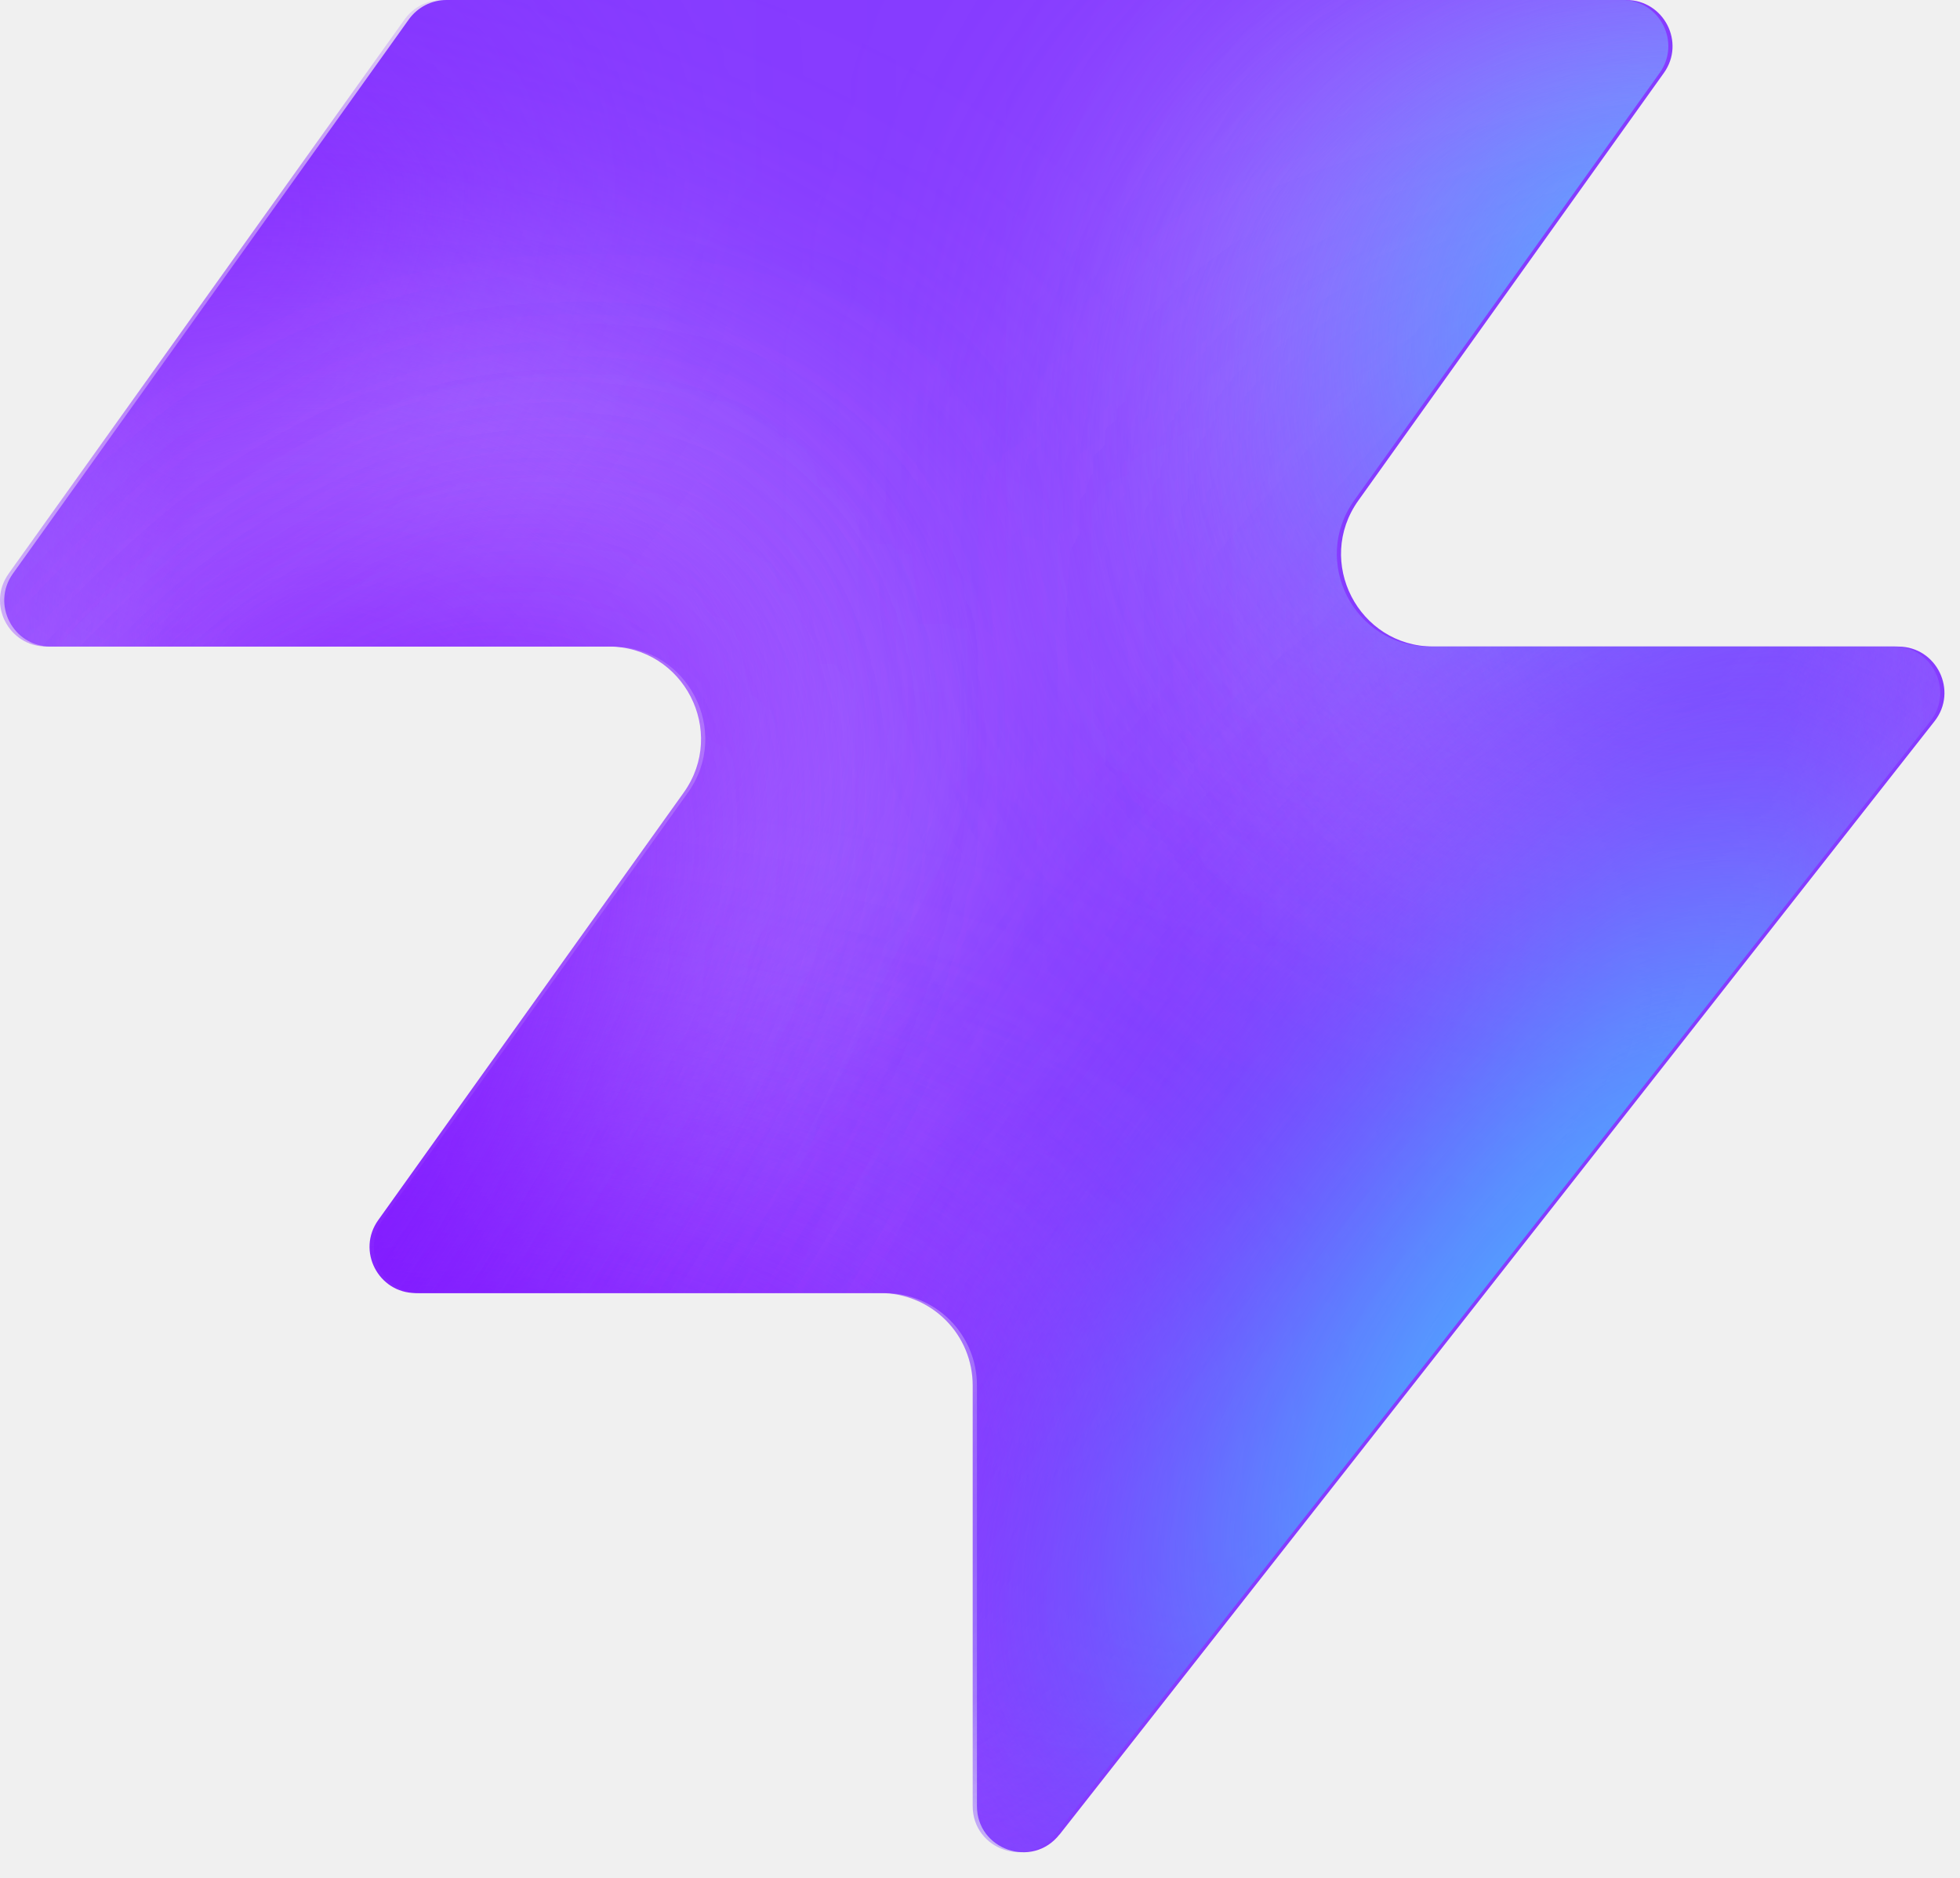
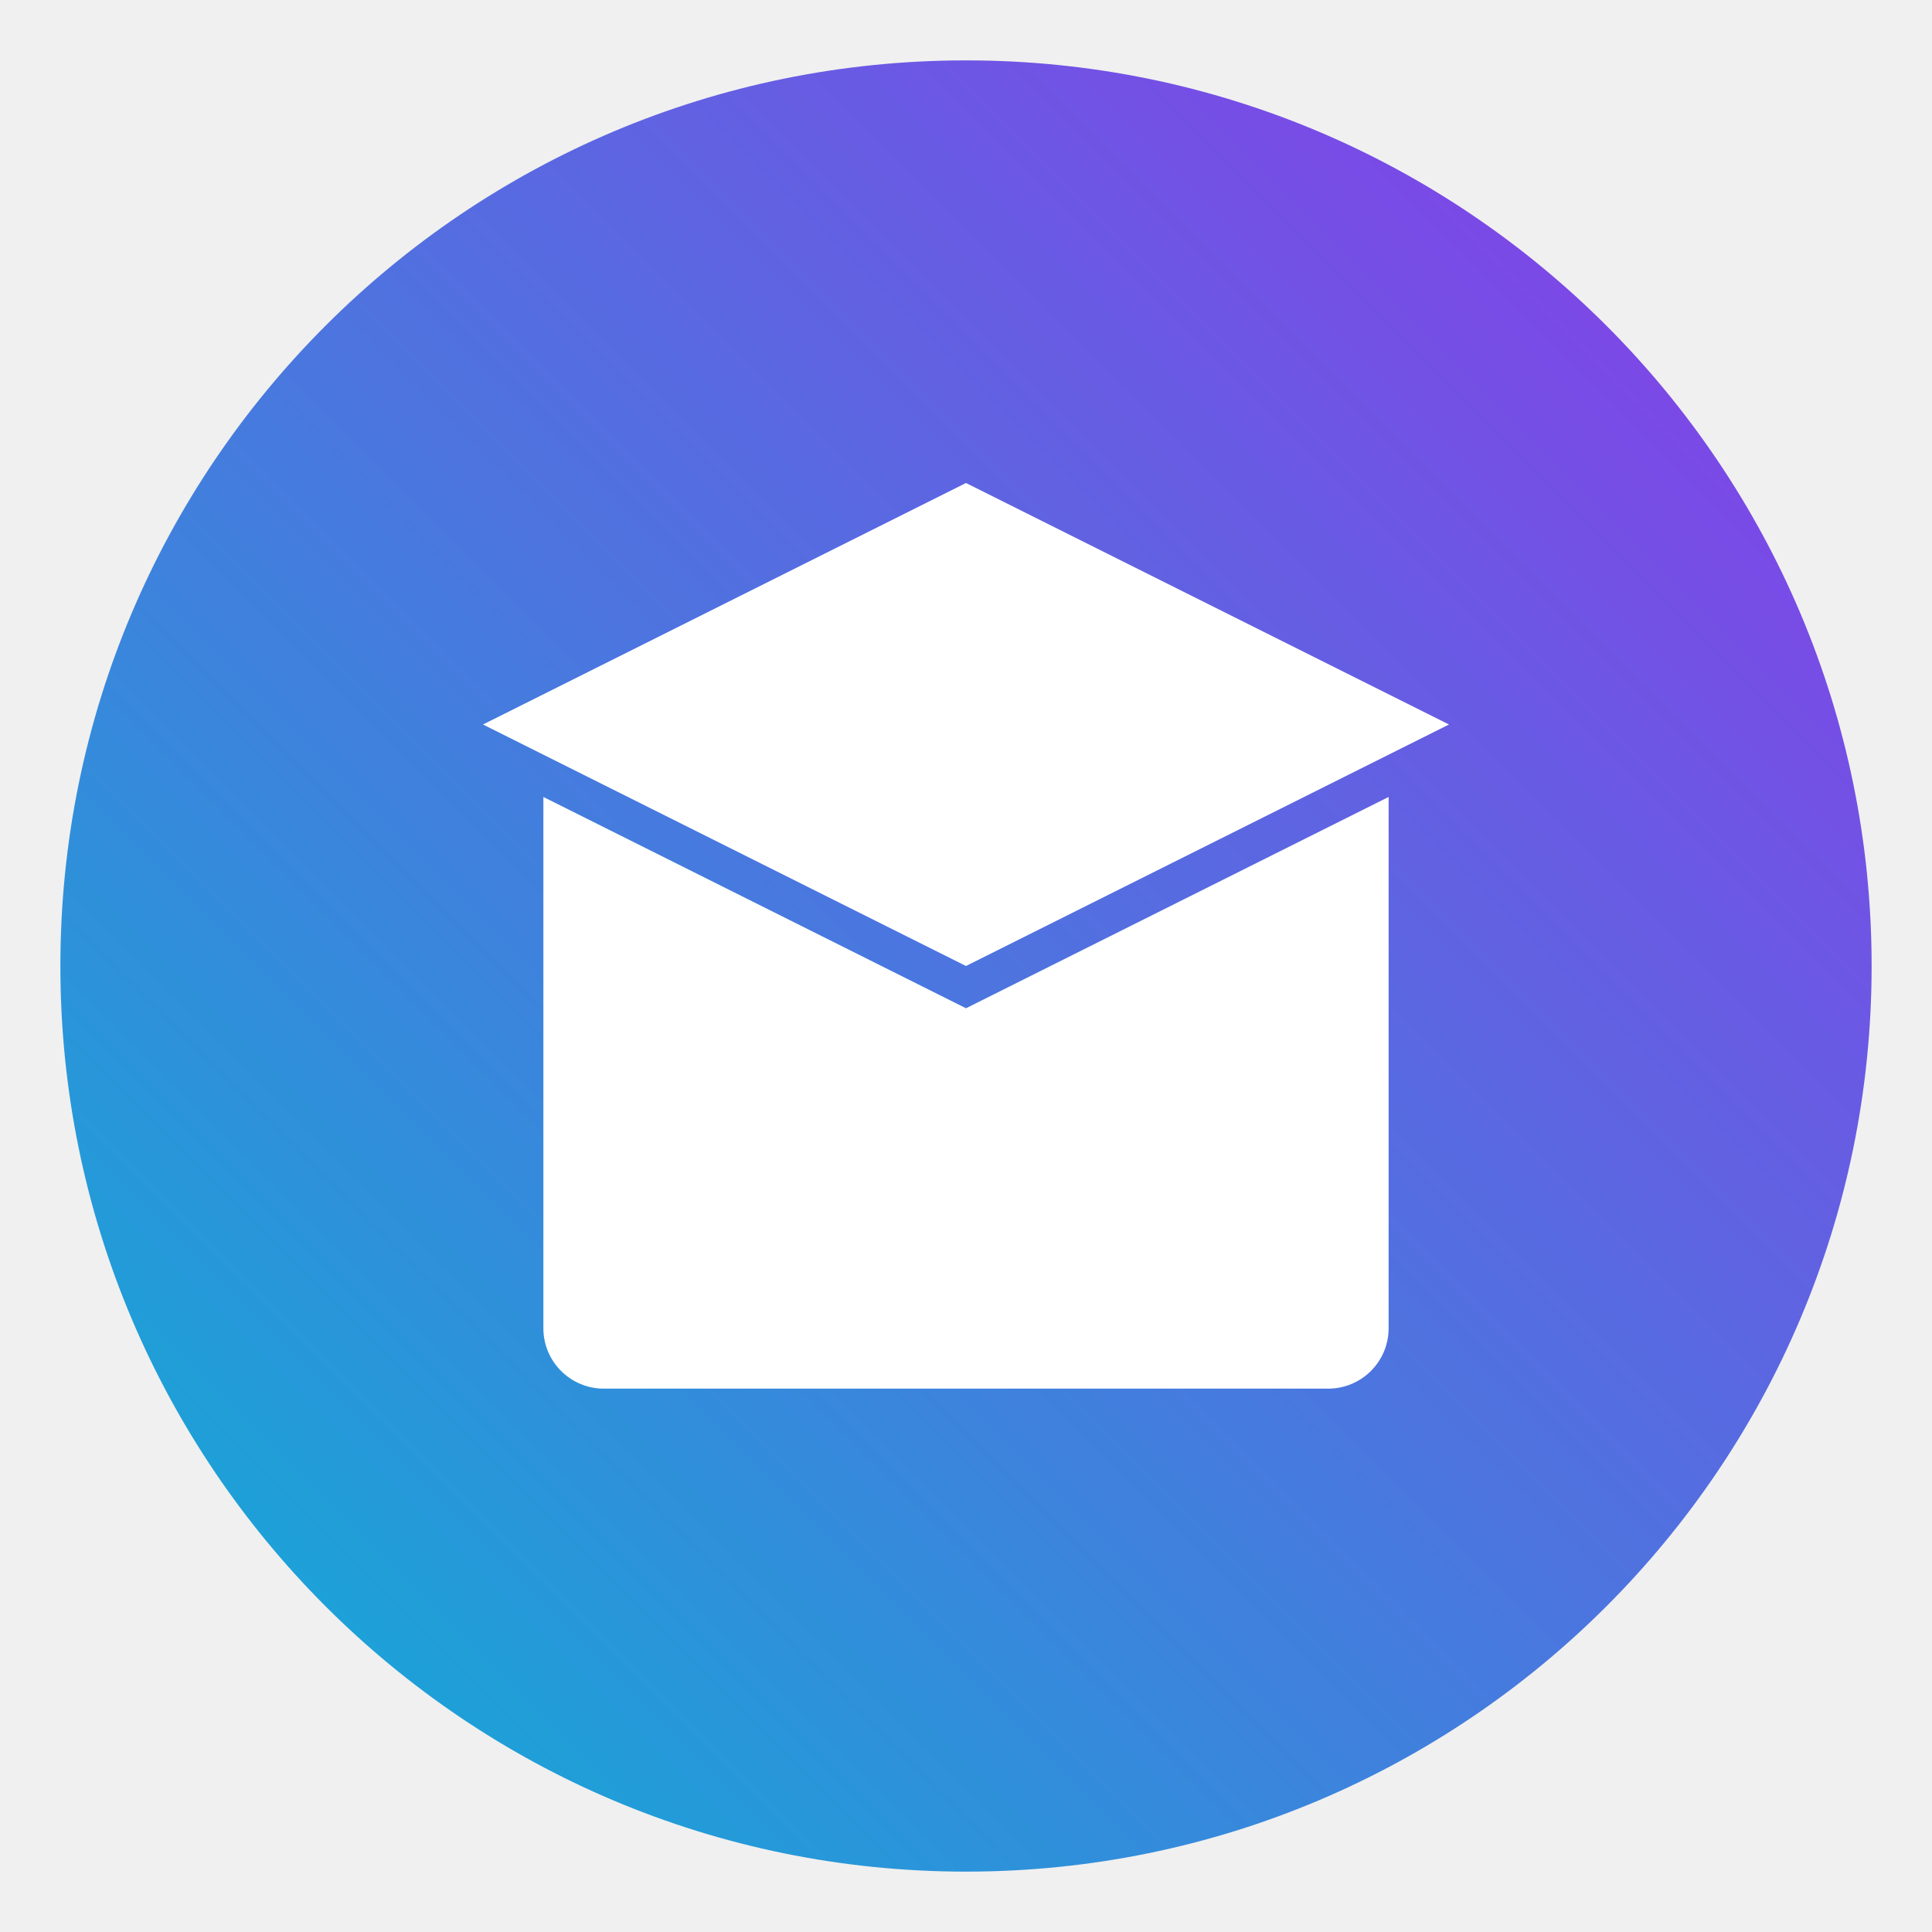
- <svg xmlns="http://www.w3.org/2000/svg" width="48" height="46" fill="none" viewBox="0 0 48 46">
-   <path fill="#863bff" d="M25.946 44.938c-.664.845-2.021.375-2.021-.698V33.937a2.26 2.26 0 0 0-2.262-2.262H10.287c-.92 0-1.456-1.04-.92-1.788l7.48-10.471c1.07-1.497 0-3.578-1.842-3.578H1.237c-.92 0-1.456-1.04-.92-1.788L10.013.474c.214-.297.556-.474.92-.474h28.894c.92 0 1.456 1.04.92 1.788l-7.48 10.471c-1.07 1.498 0 3.579 1.842 3.579h11.377c.943 0 1.473 1.088.89 1.83L25.947 44.94z" style="fill:#863bff;fill:color(display-p3 .525 .23 1);fill-opacity:1" />
-   <mask id="a" width="48" height="46" x="0" y="0" maskUnits="userSpaceOnUse" style="mask-type:alpha">
-     <path fill="#000" d="M25.842 44.938c-.664.844-2.021.375-2.021-.698V33.937a2.26 2.26 0 0 0-2.262-2.262H10.183c-.92 0-1.456-1.04-.92-1.788l7.48-10.471c1.07-1.498 0-3.579-1.842-3.579H1.133c-.92 0-1.456-1.04-.92-1.787L9.91.473c.214-.297.556-.474.92-.474h28.894c.92 0 1.456 1.04.92 1.788l-7.48 10.471c-1.07 1.498 0 3.578 1.842 3.578h11.377c.943 0 1.473 1.088.89 1.832L25.843 44.94z" style="fill:#000;fill-opacity:1" />
-   </mask>
-   <g mask="url(#a)">
-     <g filter="url(#b)">
-       <ellipse cx="5.508" cy="14.704" fill="#ede6ff" rx="5.508" ry="14.704" style="fill:#ede6ff;fill:color(display-p3 .927 .903 1);fill-opacity:1" transform="matrix(.00324 1 1 -.00324 -4.47 31.516)" />
-     </g>
-     <g filter="url(#c)">
-       <ellipse cx="10.399" cy="29.851" fill="#ede6ff" rx="10.399" ry="29.851" style="fill:#ede6ff;fill:color(display-p3 .927 .903 1);fill-opacity:1" transform="matrix(.00324 1 1 -.00324 -39.328 7.883)" />
-     </g>
-     <g filter="url(#d)">
-       <ellipse cx="5.508" cy="30.487" fill="#7e14ff" rx="5.508" ry="30.487" style="fill:#7e14ff;fill:color(display-p3 .492 .077 1);fill-opacity:1" transform="rotate(89.814 -25.913 -14.639)scale(1 -1)" />
-     </g>
-     <g filter="url(#e)">
-       <ellipse cx="5.508" cy="30.599" fill="#7e14ff" rx="5.508" ry="30.599" style="fill:#7e14ff;fill:color(display-p3 .492 .077 1);fill-opacity:1" transform="rotate(89.814 -32.644 -3.334)scale(1 -1)" />
-     </g>
-     <g filter="url(#f)">
-       <ellipse cx="5.508" cy="30.599" fill="#7e14ff" rx="5.508" ry="30.599" style="fill:#7e14ff;fill:color(display-p3 .492 .077 1);fill-opacity:1" transform="matrix(.00324 1 1 -.00324 -34.34 30.47)" />
-     </g>
-     <g filter="url(#g)">
-       <ellipse cx="14.072" cy="22.078" fill="#ede6ff" rx="14.072" ry="22.078" style="fill:#ede6ff;fill:color(display-p3 .927 .903 1);fill-opacity:1" transform="rotate(93.35 24.506 48.493)scale(-1 1)" />
-     </g>
-     <g filter="url(#h)">
-       <ellipse cx="3.47" cy="21.501" fill="#7e14ff" rx="3.47" ry="21.501" style="fill:#7e14ff;fill:color(display-p3 .492 .077 1);fill-opacity:1" transform="rotate(89.009 28.708 47.59)scale(-1 1)" />
-     </g>
-     <g filter="url(#i)">
-       <ellipse cx="3.47" cy="21.501" fill="#7e14ff" rx="3.47" ry="21.501" style="fill:#7e14ff;fill:color(display-p3 .492 .077 1);fill-opacity:1" transform="rotate(89.009 28.708 47.59)scale(-1 1)" />
-     </g>
-     <g filter="url(#j)">
-       <ellipse cx=".387" cy="8.972" fill="#7e14ff" rx="4.407" ry="29.108" style="fill:#7e14ff;fill:color(display-p3 .492 .077 1);fill-opacity:1" transform="rotate(39.51 .387 8.972)" />
-     </g>
-     <g filter="url(#k)">
-       <ellipse cx="47.523" cy="-6.092" fill="#7e14ff" rx="4.407" ry="29.108" style="fill:#7e14ff;fill:color(display-p3 .492 .077 1);fill-opacity:1" transform="rotate(37.892 47.523 -6.092)" />
-     </g>
-     <g filter="url(#l)">
-       <ellipse cx="41.412" cy="6.333" fill="#47bfff" rx="5.971" ry="9.665" style="fill:#47bfff;fill:color(display-p3 .28 .748 1);fill-opacity:1" transform="rotate(37.892 41.412 6.333)" />
-     </g>
-     <g filter="url(#m)">
-       <ellipse cx="-1.879" cy="38.332" fill="#7e14ff" rx="4.407" ry="29.108" style="fill:#7e14ff;fill:color(display-p3 .492 .077 1);fill-opacity:1" transform="rotate(37.892 -1.88 38.332)" />
-     </g>
-     <g filter="url(#n)">
-       <ellipse cx="-1.879" cy="38.332" fill="#7e14ff" rx="4.407" ry="29.108" style="fill:#7e14ff;fill:color(display-p3 .492 .077 1);fill-opacity:1" transform="rotate(37.892 -1.88 38.332)" />
-     </g>
-     <g filter="url(#o)">
-       <ellipse cx="35.651" cy="29.907" fill="#7e14ff" rx="4.407" ry="29.108" style="fill:#7e14ff;fill:color(display-p3 .492 .077 1);fill-opacity:1" transform="rotate(37.892 35.651 29.907)" />
-     </g>
-     <g filter="url(#p)">
-       <ellipse cx="38.418" cy="32.4" fill="#47bfff" rx="5.971" ry="15.297" style="fill:#47bfff;fill:color(display-p3 .28 .748 1);fill-opacity:1" transform="rotate(37.892 38.418 32.4)" />
-     </g>
-   </g>
+ <svg xmlns="http://www.w3.org/2000/svg" viewBox="0 0 32 32" role="img" aria-label="Scholarfi">
  <defs>
-     <filter id="b" width="60.045" height="41.654" x="-19.77" y="16.149" color-interpolation-filters="sRGB" filterUnits="userSpaceOnUse">
-       <feFlood flood-opacity="0" result="BackgroundImageFix" />
-       <feBlend in="SourceGraphic" in2="BackgroundImageFix" result="shape" />
-       <feGaussianBlur result="effect1_foregroundBlur_2002_17158" stdDeviation="7.659" />
-     </filter>
-     <filter id="c" width="90.34" height="51.437" x="-54.613" y="-7.533" color-interpolation-filters="sRGB" filterUnits="userSpaceOnUse">
-       <feFlood flood-opacity="0" result="BackgroundImageFix" />
-       <feBlend in="SourceGraphic" in2="BackgroundImageFix" result="shape" />
-       <feGaussianBlur result="effect1_foregroundBlur_2002_17158" stdDeviation="7.659" />
-     </filter>
-     <filter id="d" width="79.355" height="29.4" x="-49.64" y="2.03" color-interpolation-filters="sRGB" filterUnits="userSpaceOnUse">
-       <feFlood flood-opacity="0" result="BackgroundImageFix" />
-       <feBlend in="SourceGraphic" in2="BackgroundImageFix" result="shape" />
-       <feGaussianBlur result="effect1_foregroundBlur_2002_17158" stdDeviation="4.596" />
-     </filter>
-     <filter id="e" width="79.579" height="29.4" x="-45.045" y="20.029" color-interpolation-filters="sRGB" filterUnits="userSpaceOnUse">
-       <feFlood flood-opacity="0" result="BackgroundImageFix" />
-       <feBlend in="SourceGraphic" in2="BackgroundImageFix" result="shape" />
-       <feGaussianBlur result="effect1_foregroundBlur_2002_17158" stdDeviation="4.596" />
-     </filter>
-     <filter id="f" width="79.579" height="29.4" x="-43.513" y="21.178" color-interpolation-filters="sRGB" filterUnits="userSpaceOnUse">
-       <feFlood flood-opacity="0" result="BackgroundImageFix" />
-       <feBlend in="SourceGraphic" in2="BackgroundImageFix" result="shape" />
-       <feGaussianBlur result="effect1_foregroundBlur_2002_17158" stdDeviation="4.596" />
-     </filter>
-     <filter id="g" width="74.749" height="58.852" x="15.756" y="-17.901" color-interpolation-filters="sRGB" filterUnits="userSpaceOnUse">
-       <feFlood flood-opacity="0" result="BackgroundImageFix" />
-       <feBlend in="SourceGraphic" in2="BackgroundImageFix" result="shape" />
-       <feGaussianBlur result="effect1_foregroundBlur_2002_17158" stdDeviation="7.659" />
-     </filter>
-     <filter id="h" width="61.377" height="25.362" x="23.548" y="2.284" color-interpolation-filters="sRGB" filterUnits="userSpaceOnUse">
-       <feFlood flood-opacity="0" result="BackgroundImageFix" />
-       <feBlend in="SourceGraphic" in2="BackgroundImageFix" result="shape" />
-       <feGaussianBlur result="effect1_foregroundBlur_2002_17158" stdDeviation="4.596" />
-     </filter>
-     <filter id="i" width="61.377" height="25.362" x="23.548" y="2.284" color-interpolation-filters="sRGB" filterUnits="userSpaceOnUse">
-       <feFlood flood-opacity="0" result="BackgroundImageFix" />
-       <feBlend in="SourceGraphic" in2="BackgroundImageFix" result="shape" />
-       <feGaussianBlur result="effect1_foregroundBlur_2002_17158" stdDeviation="4.596" />
-     </filter>
-     <filter id="j" width="56.045" height="63.649" x="-27.636" y="-22.853" color-interpolation-filters="sRGB" filterUnits="userSpaceOnUse">
-       <feFlood flood-opacity="0" result="BackgroundImageFix" />
-       <feBlend in="SourceGraphic" in2="BackgroundImageFix" result="shape" />
-       <feGaussianBlur result="effect1_foregroundBlur_2002_17158" stdDeviation="4.596" />
-     </filter>
-     <filter id="k" width="54.814" height="64.646" x="20.116" y="-38.415" color-interpolation-filters="sRGB" filterUnits="userSpaceOnUse">
-       <feFlood flood-opacity="0" result="BackgroundImageFix" />
-       <feBlend in="SourceGraphic" in2="BackgroundImageFix" result="shape" />
-       <feGaussianBlur result="effect1_foregroundBlur_2002_17158" stdDeviation="4.596" />
-     </filter>
-     <filter id="l" width="33.541" height="35.313" x="24.641" y="-11.323" color-interpolation-filters="sRGB" filterUnits="userSpaceOnUse">
-       <feFlood flood-opacity="0" result="BackgroundImageFix" />
-       <feBlend in="SourceGraphic" in2="BackgroundImageFix" result="shape" />
-       <feGaussianBlur result="effect1_foregroundBlur_2002_17158" stdDeviation="4.596" />
-     </filter>
-     <filter id="m" width="54.814" height="64.646" x="-29.286" y="6.009" color-interpolation-filters="sRGB" filterUnits="userSpaceOnUse">
-       <feFlood flood-opacity="0" result="BackgroundImageFix" />
-       <feBlend in="SourceGraphic" in2="BackgroundImageFix" result="shape" />
-       <feGaussianBlur result="effect1_foregroundBlur_2002_17158" stdDeviation="4.596" />
-     </filter>
-     <filter id="n" width="54.814" height="64.646" x="-29.286" y="6.009" color-interpolation-filters="sRGB" filterUnits="userSpaceOnUse">
-       <feFlood flood-opacity="0" result="BackgroundImageFix" />
-       <feBlend in="SourceGraphic" in2="BackgroundImageFix" result="shape" />
-       <feGaussianBlur result="effect1_foregroundBlur_2002_17158" stdDeviation="4.596" />
-     </filter>
-     <filter id="o" width="54.814" height="64.646" x="8.244" y="-2.416" color-interpolation-filters="sRGB" filterUnits="userSpaceOnUse">
-       <feFlood flood-opacity="0" result="BackgroundImageFix" />
-       <feBlend in="SourceGraphic" in2="BackgroundImageFix" result="shape" />
-       <feGaussianBlur result="effect1_foregroundBlur_2002_17158" stdDeviation="4.596" />
-     </filter>
-     <filter id="p" width="39.409" height="43.623" x="18.713" y="10.588" color-interpolation-filters="sRGB" filterUnits="userSpaceOnUse">
-       <feFlood flood-opacity="0" result="BackgroundImageFix" />
-       <feBlend in="SourceGraphic" in2="BackgroundImageFix" result="shape" />
-       <feGaussianBlur result="effect1_foregroundBlur_2002_17158" stdDeviation="4.596" />
-     </filter>
+     <linearGradient id="sf" x1="0" y1="32" x2="32" y2="0" gradientUnits="userSpaceOnUse">
+       <stop offset="0%" stop-color="#06b6d4" />
+       <stop offset="100%" stop-color="#9333ea" />
+     </linearGradient>
  </defs>
+   <circle cx="16" cy="16" r="15" fill="url(#sf)" />
+   <path fill="#fff" d="M16 8 24 12l-8 4-8-4 8-4zm-7 5.2 7 3.5 7-3.5V22a1 1 0 0 1-1 1H10a1 1 0 0 1-1-1v-8.8Z" />
</svg>
